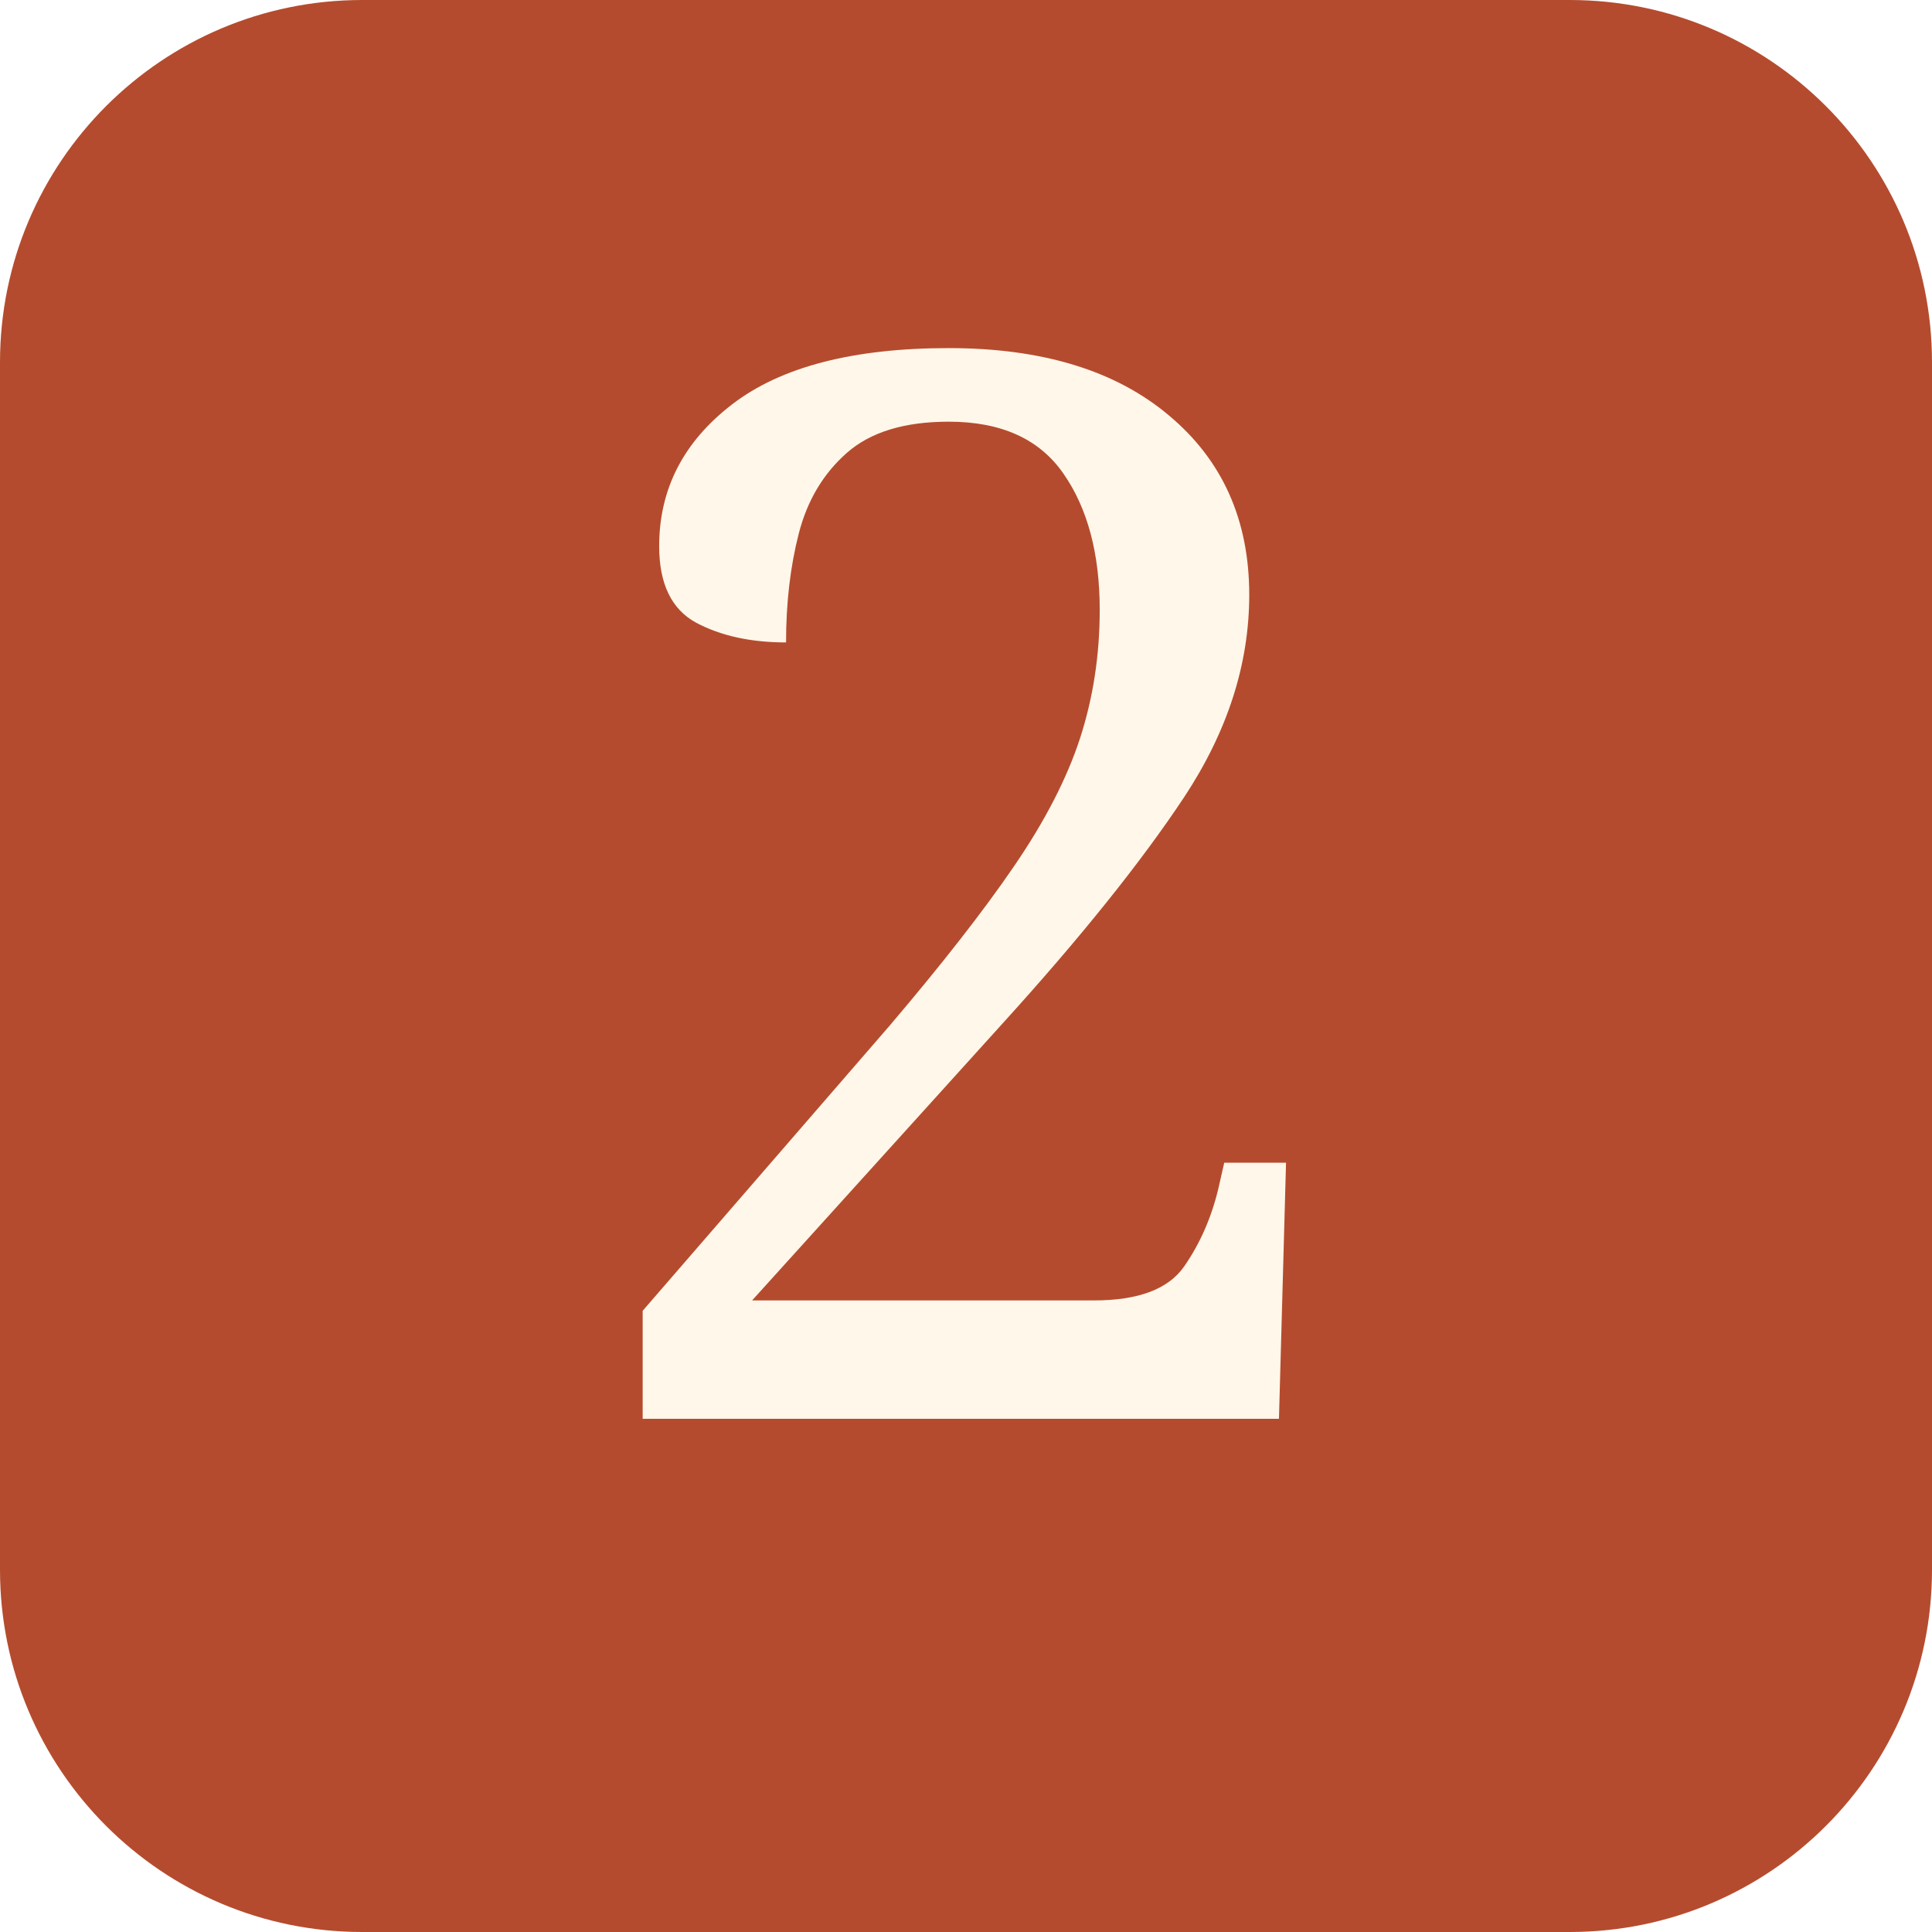
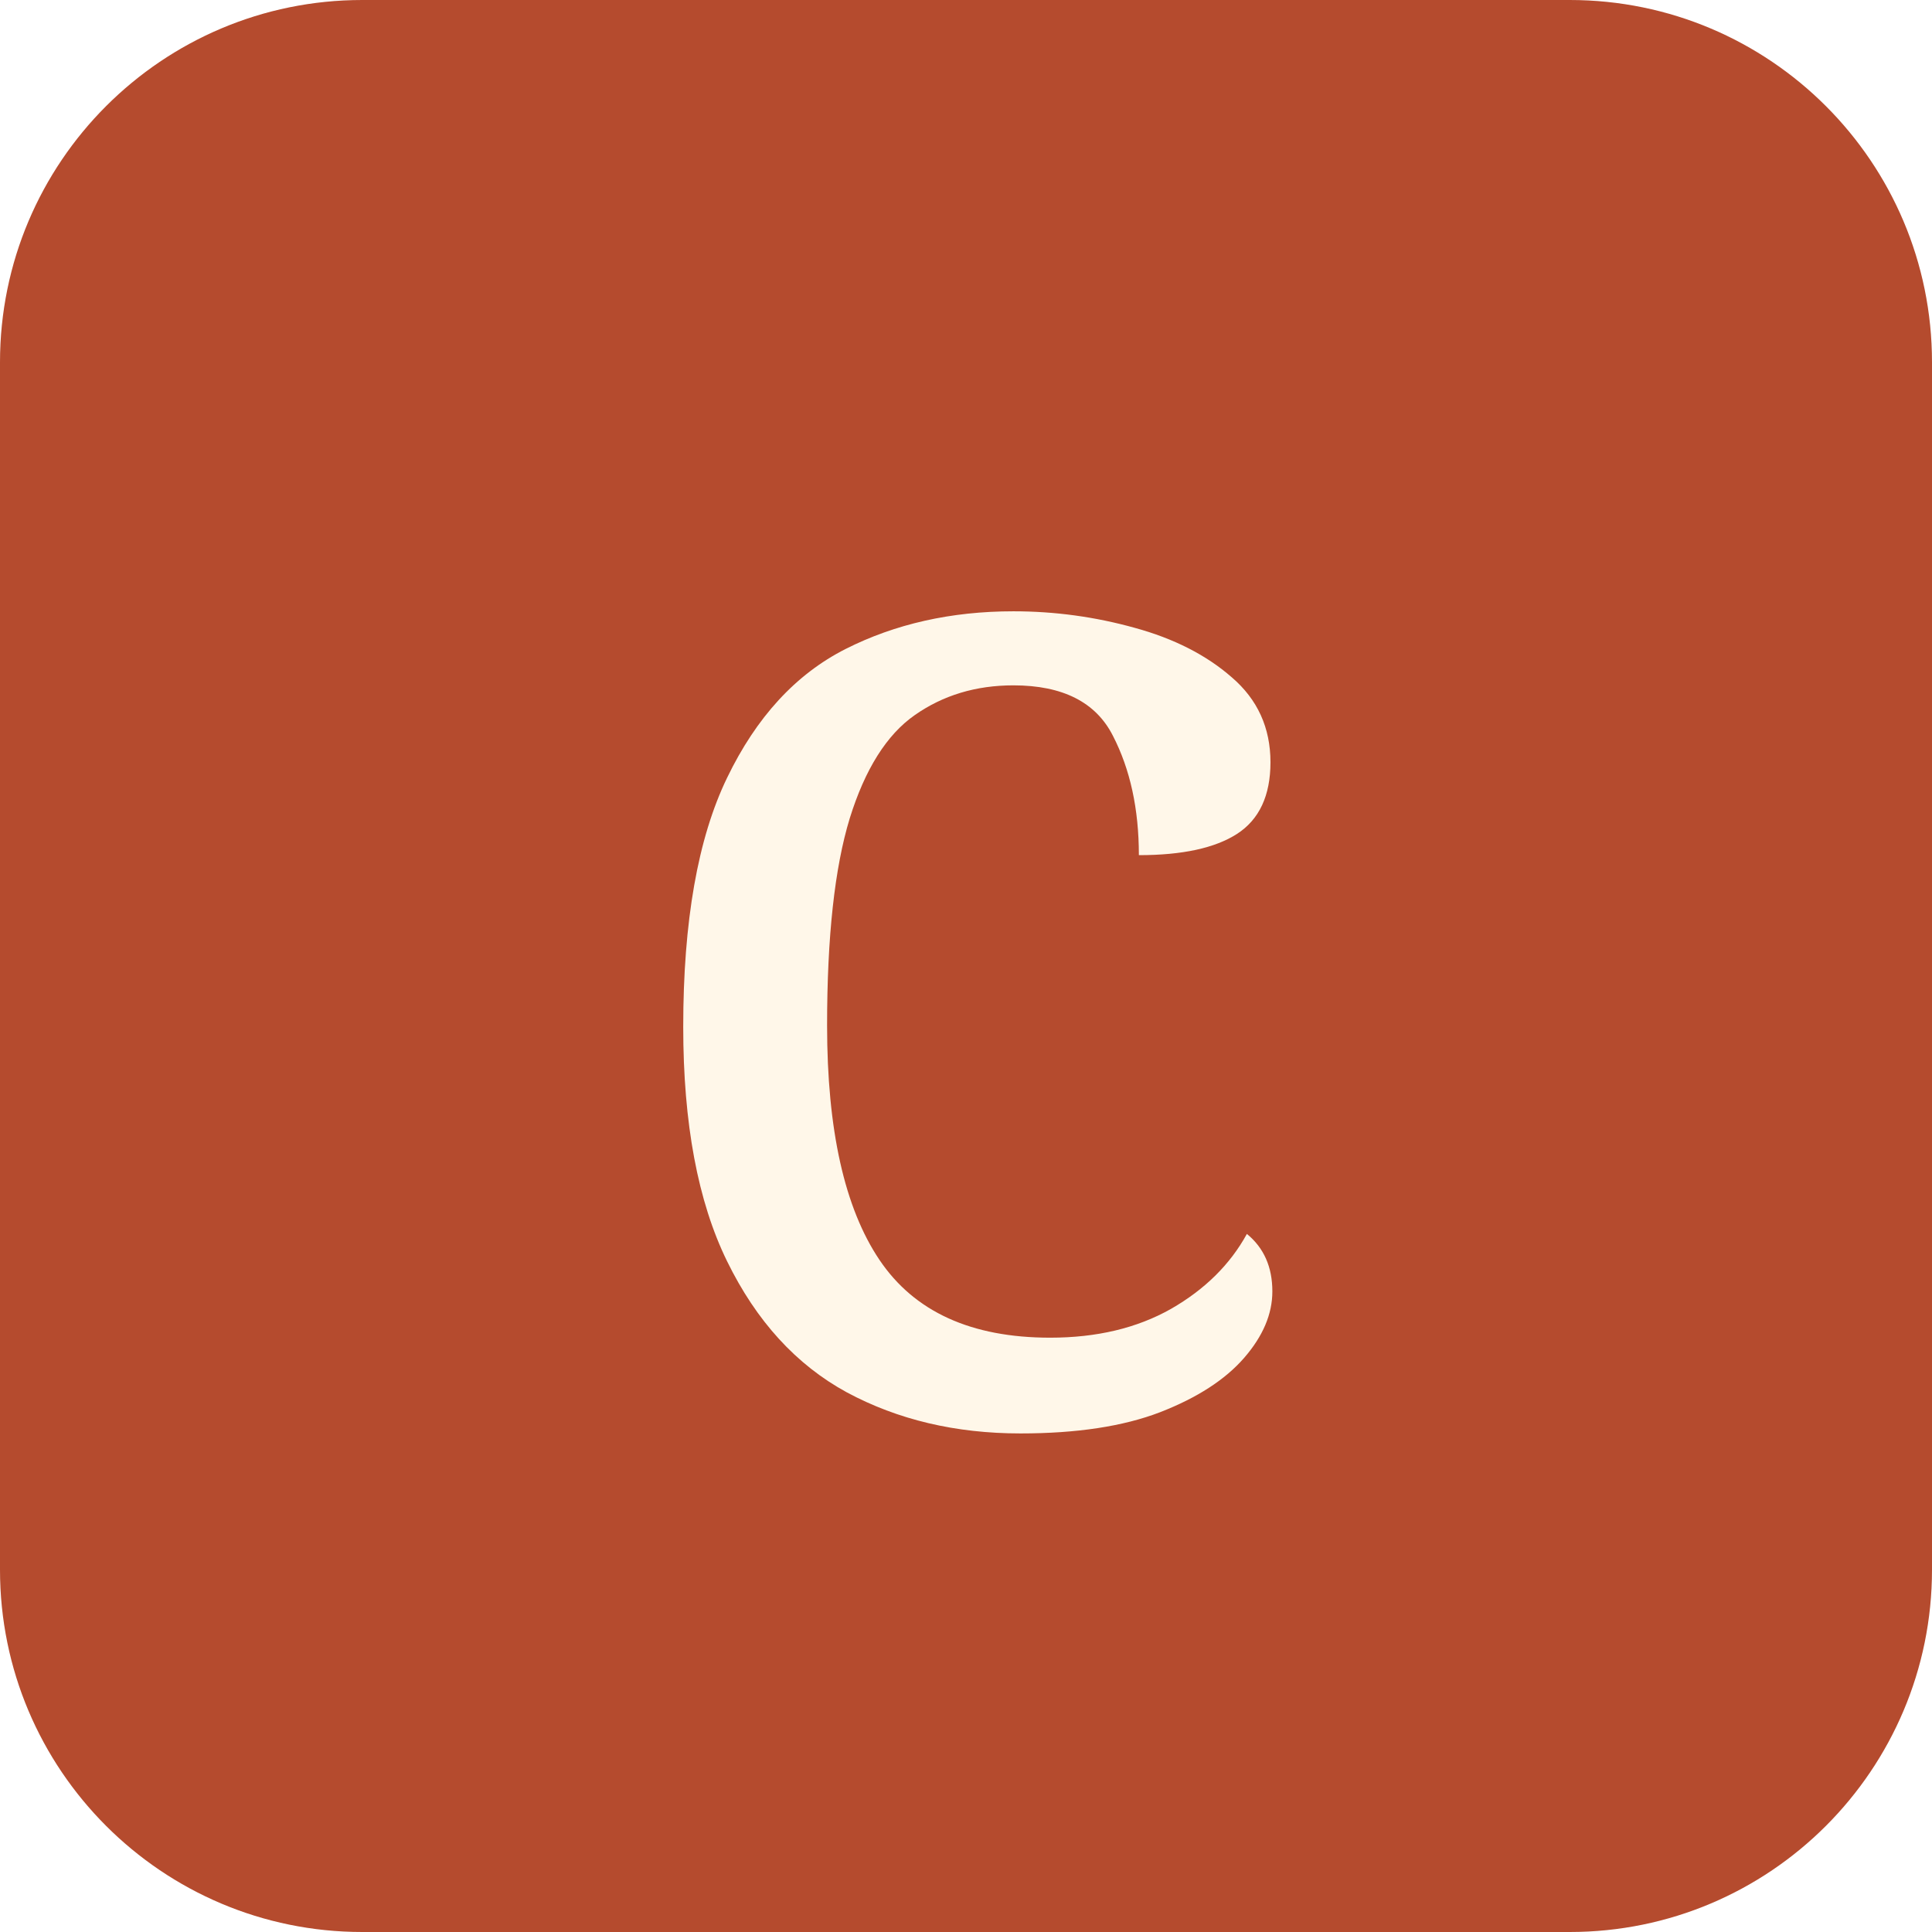
<svg xmlns="http://www.w3.org/2000/svg" viewBox="0 0 64 64">
  <rect width="64" height="64" rx="12" fill="#b54b2e" />
-   <text x="32" y="47" text-anchor="middle" font-family="Georgia,serif" font-size="49" fill="#fff7e9">2</text>
+   <text x="32" y="47" text-anchor="middle" font-family="Georgia,serif" font-size="49" fill="#fff7e9">с</text>
</svg>
